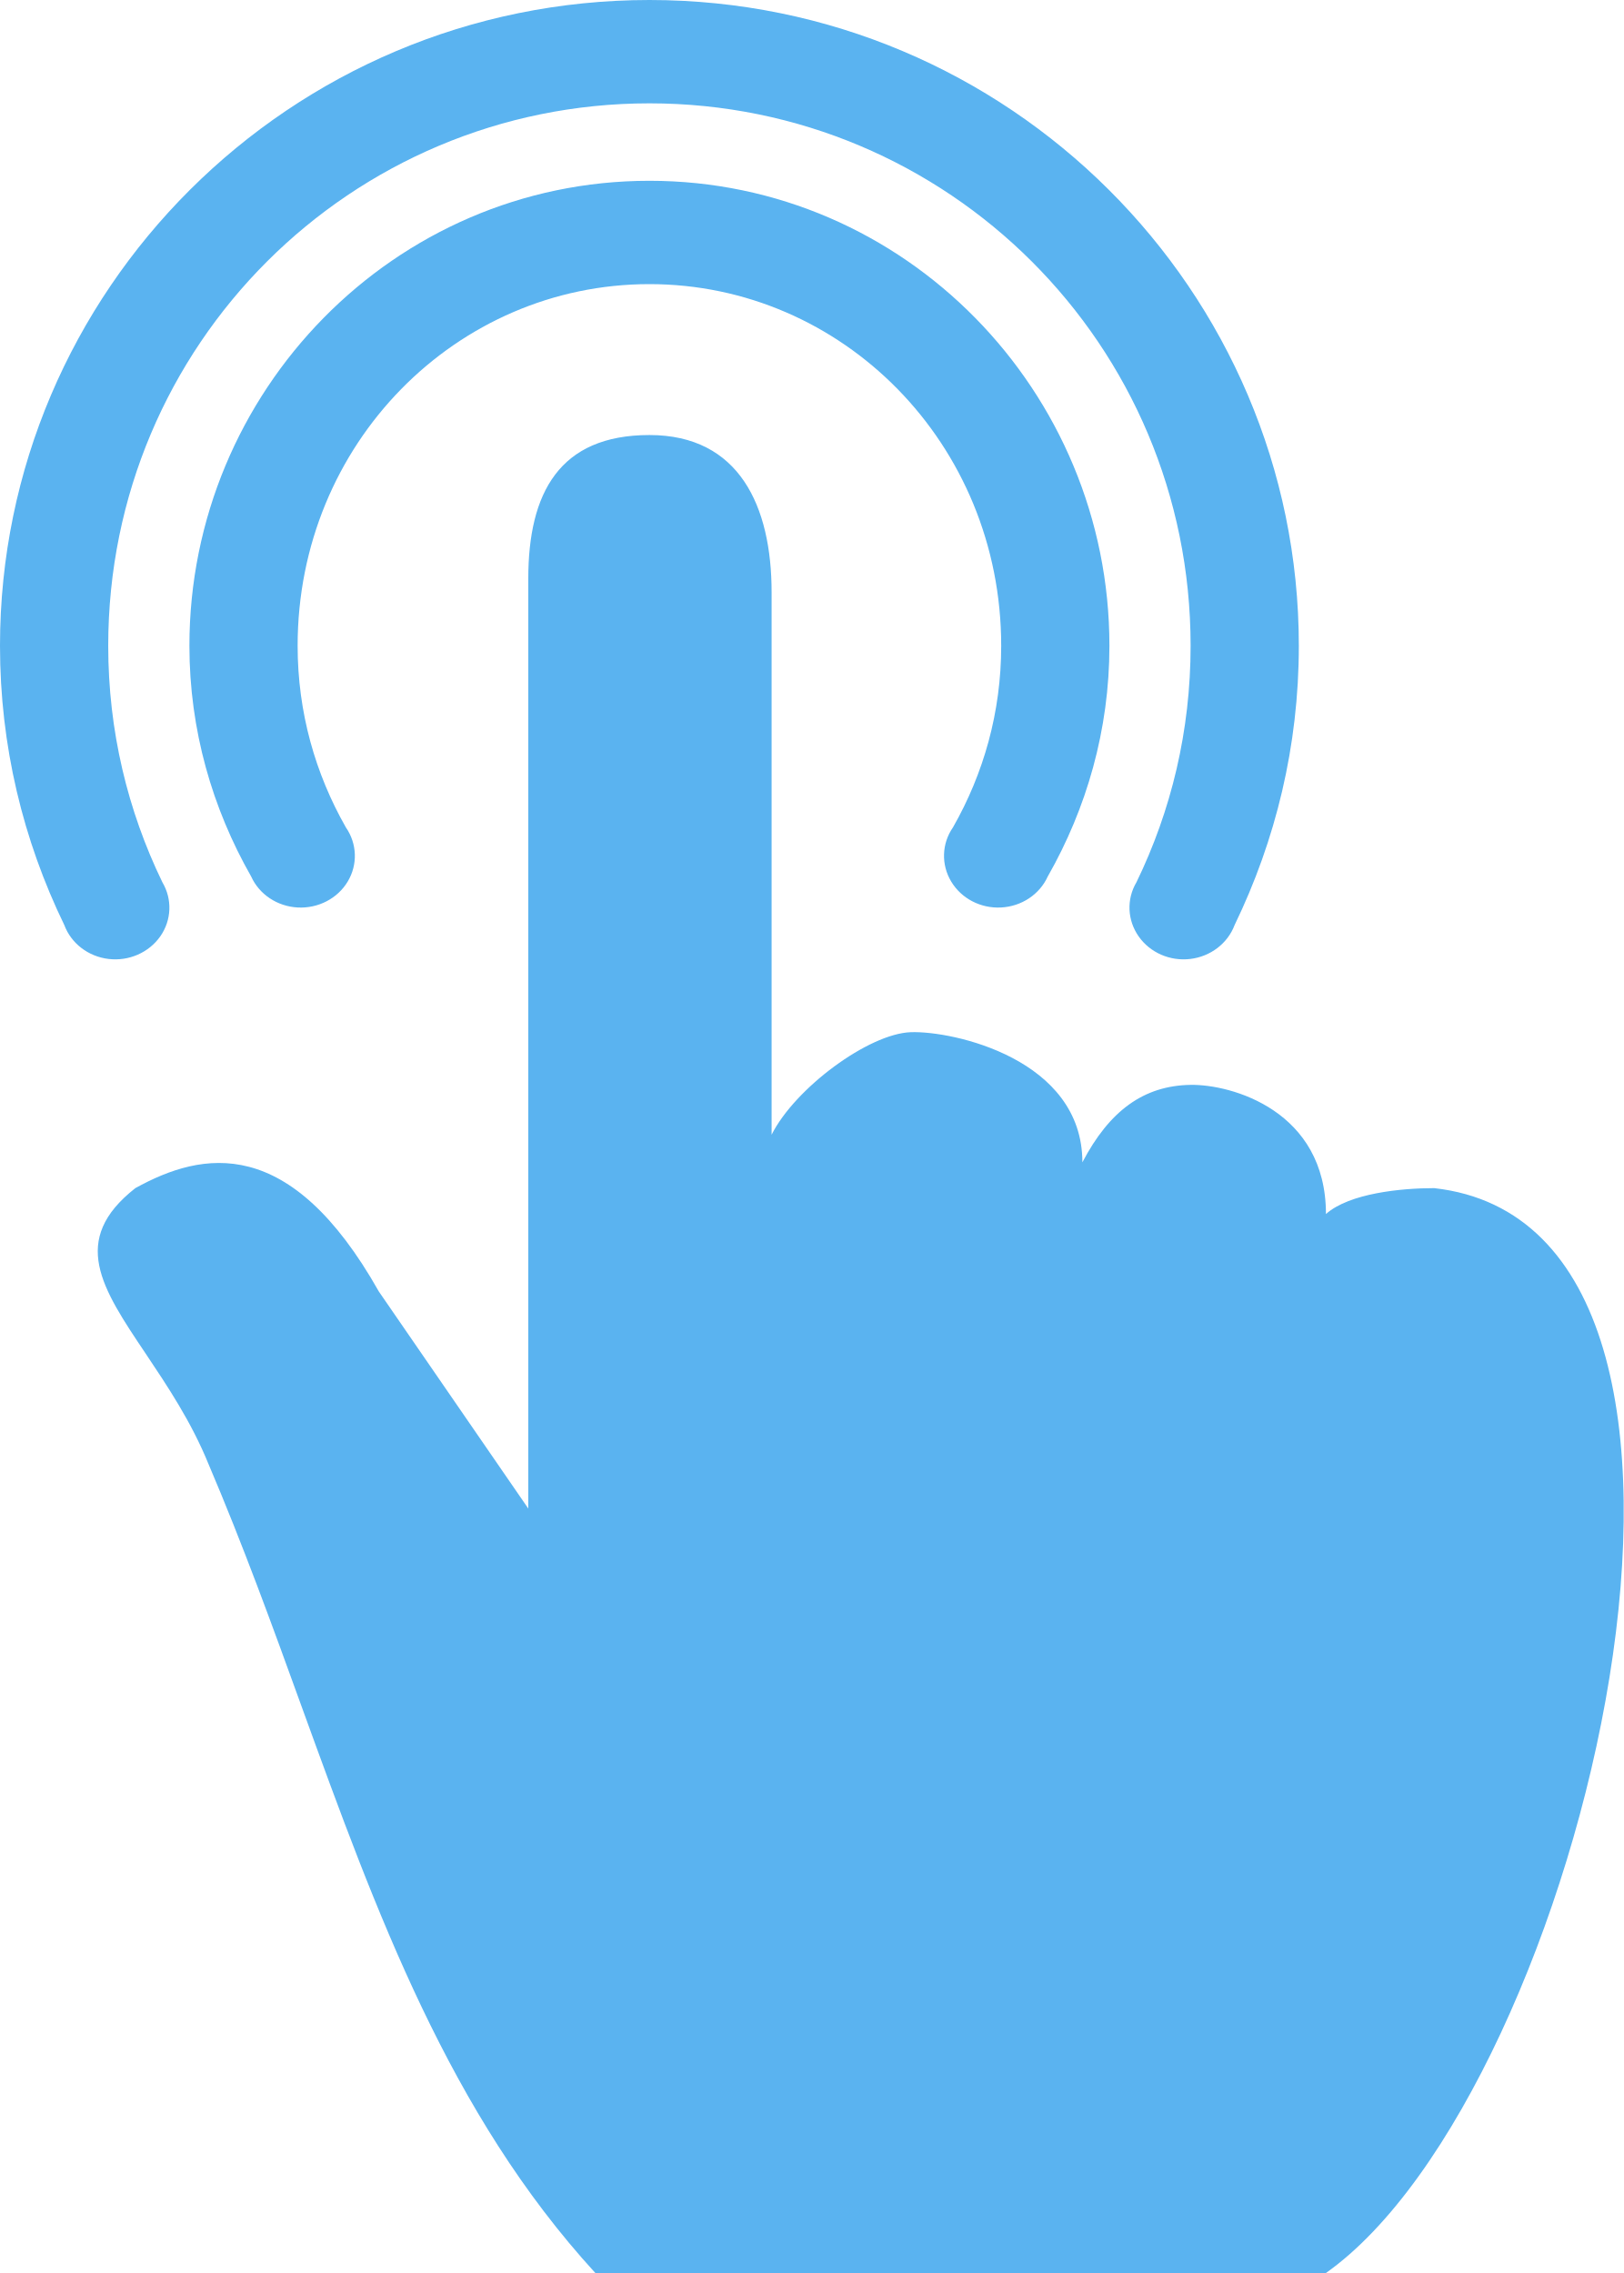
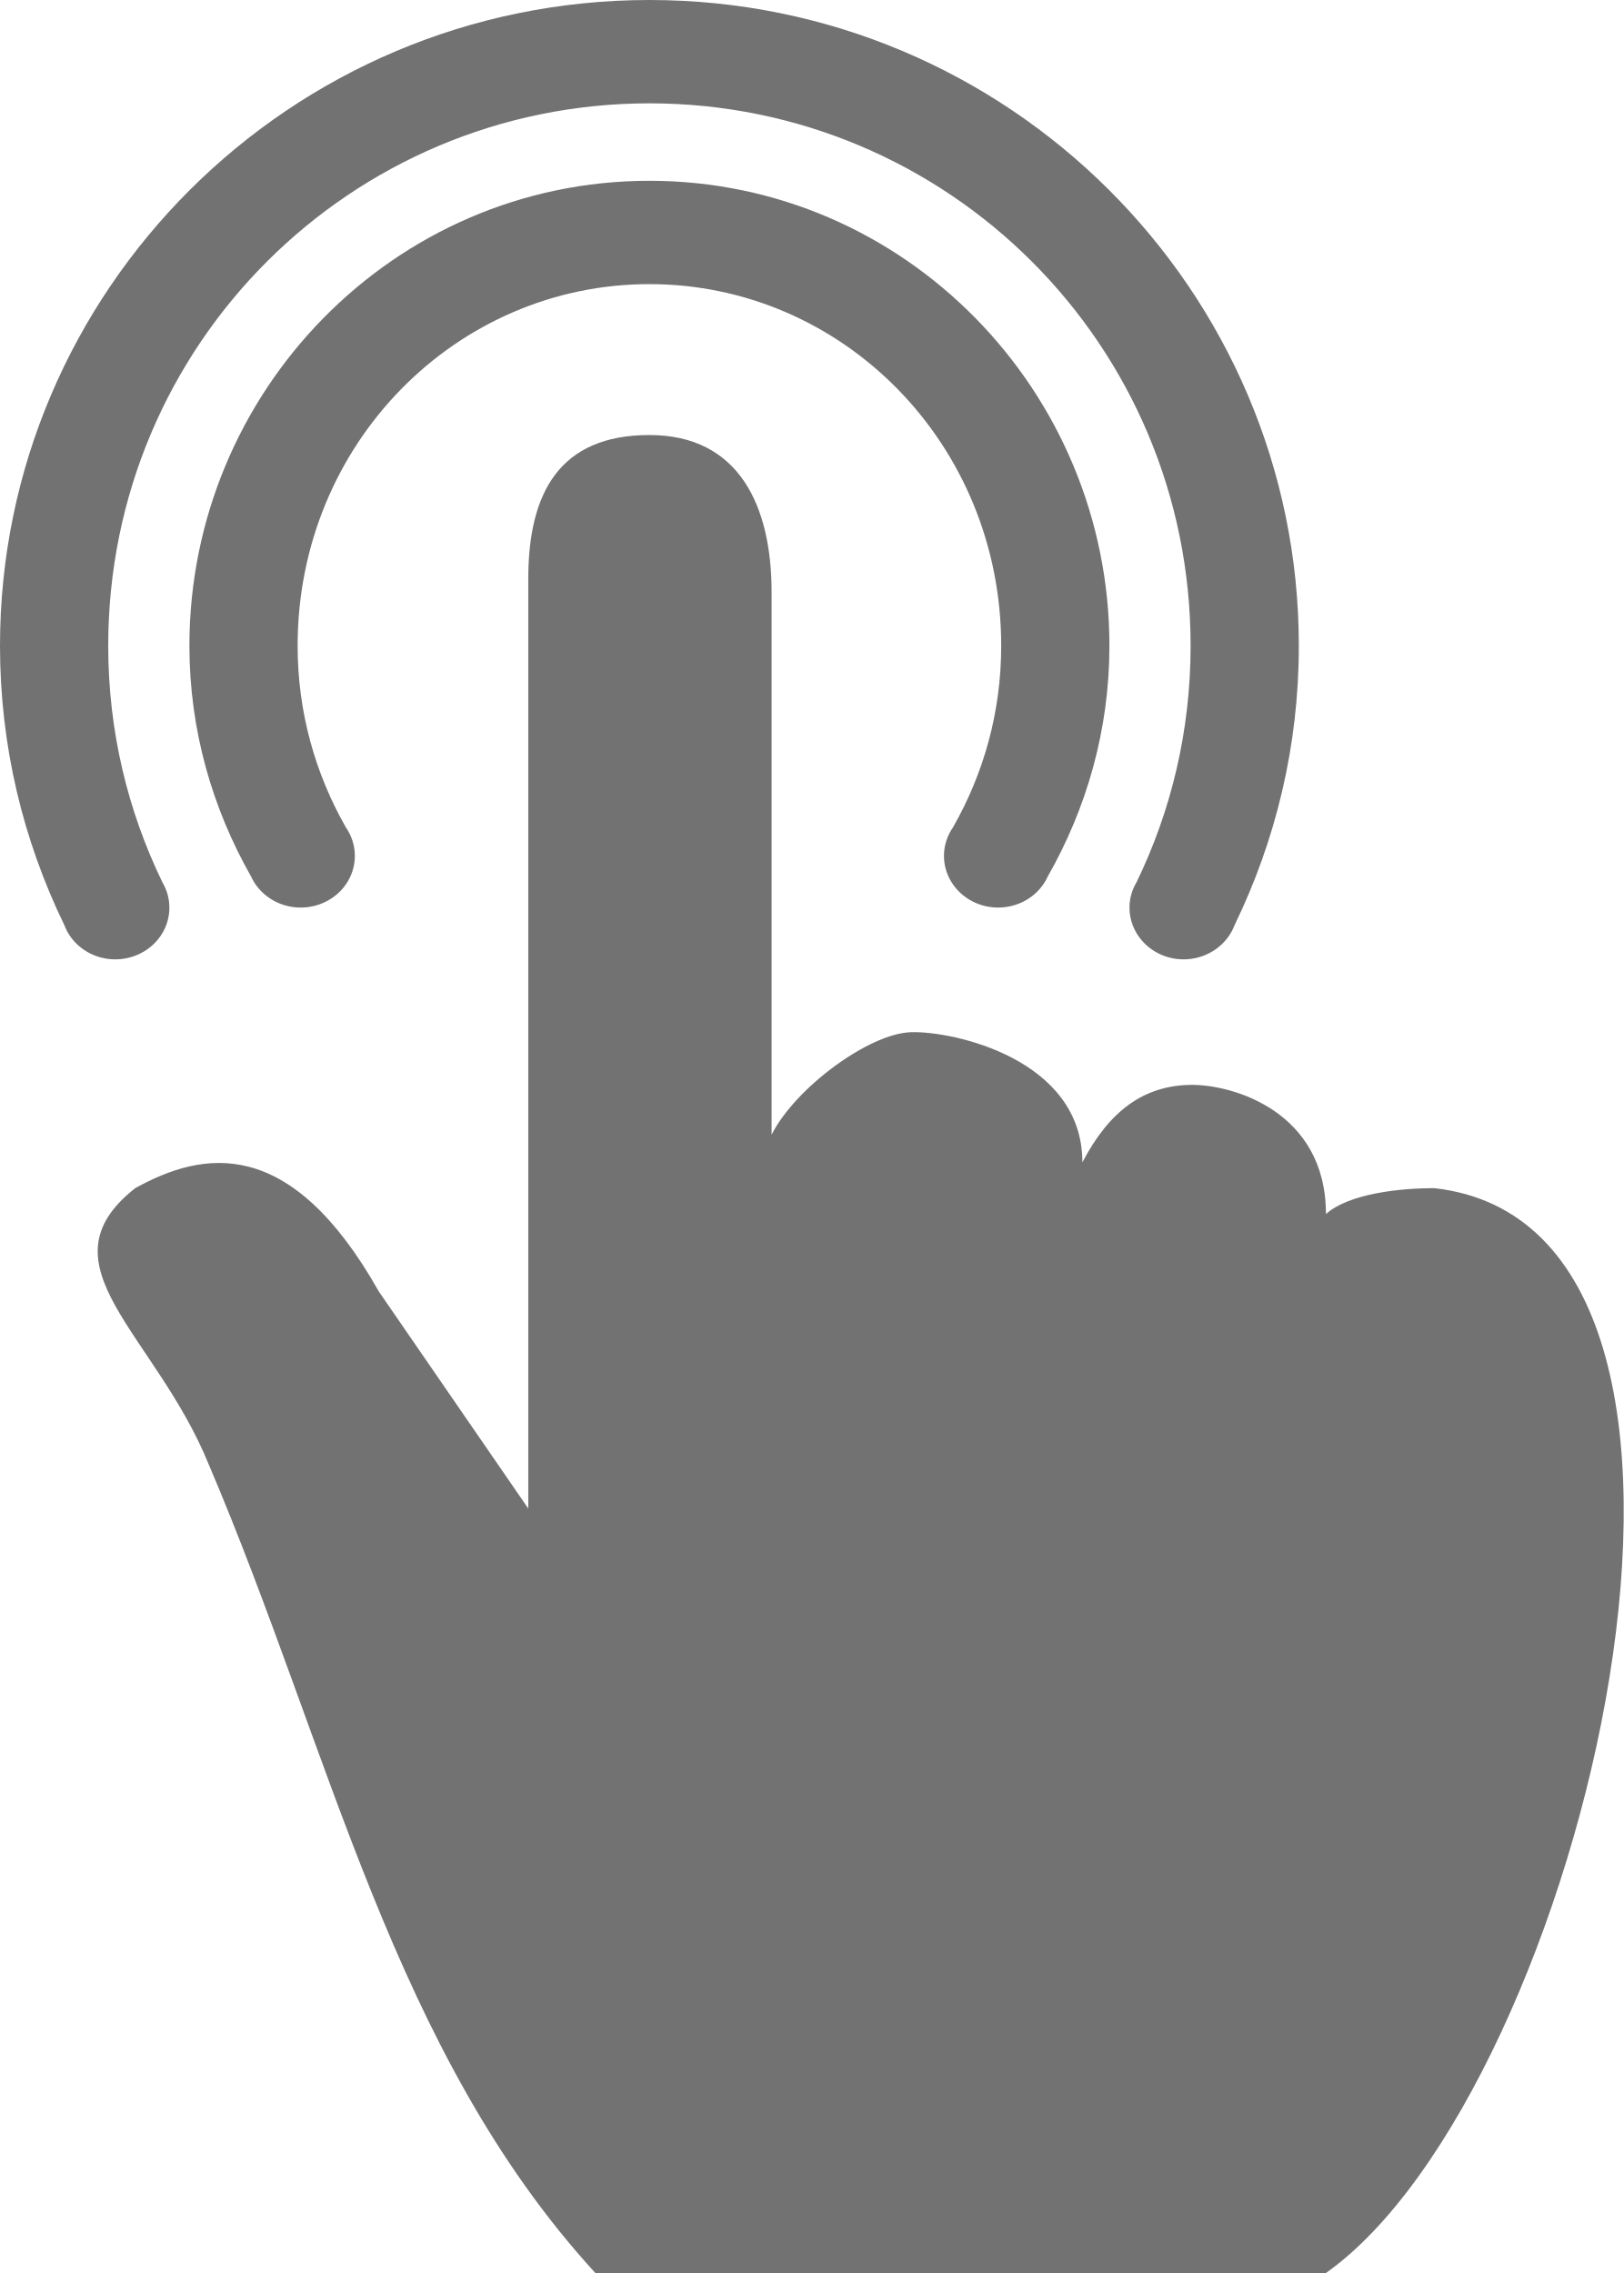
- <svg xmlns="http://www.w3.org/2000/svg" xmlns:xlink="http://www.w3.org/1999/xlink" width="20" height="28" viewBox="0 0 20 28" version="1.1">
-   <g id="Canvas" transform="translate(-1481 -1461)">
-     <g id="Shape">
-       <use xlink:href="#path0_fill" transform="translate(1481 1461)" fill="#5AB3F0" />
+ <svg xmlns="http://www.w3.org/2000/svg" width="20px" height="28px" viewBox="0 0 20 28" version="1.1">
+   <defs />
+   <g id="Page-1" stroke="none" stroke-width="1" fill-rule="evenodd">
+     <g id="Artboard-Copy-4" transform="translate(-1089, -63)" fill-rule="nonzero" fill="#727272">
+       <g id="Group-4" transform="translate(620, 34)">
+         <path d="M469,36.955 C469,38.189 469.285,39.35 469.792,40.395 C469.876,40.621 470.087,40.783 470.337,40.813 C470.587,40.843 470.834,40.735 470.974,40.535 C471.114,40.335 471.124,40.077 471,39.868 C470.573,38.987 470.333,38.003 470.333,36.955 C470.333,33.242 473.326,30.273 476.999,30.273 C480.672,30.273 483.665,33.242 483.665,36.955 C483.665,38.003 483.426,38.987 482.999,39.868 C482.874,40.077 482.885,40.335 483.025,40.535 C483.165,40.735 483.411,40.843 483.661,40.813 C483.911,40.783 484.122,40.621 484.207,40.395 C484.714,39.35 484.998,38.189 484.998,36.955 C484.998,32.584 481.426,29 476.999,29 C472.573,29 469,32.584 469,36.955 Z M476.999,31.227 C473.854,31.227 471.333,33.82 471.333,36.955 C471.333,37.993 471.616,38.959 472.093,39.798 C472.194,40.019 472.417,40.166 472.668,40.179 C472.92,40.192 473.158,40.068 473.283,39.859 C473.408,39.651 473.399,39.392 473.26,39.192 C472.884,38.531 472.666,37.775 472.666,36.955 C472.666,34.465 474.622,32.5 476.999,32.5 C479.376,32.5 481.332,34.465 481.332,36.955 C481.332,37.775 481.115,38.531 480.738,39.192 C480.599,39.392 480.59,39.651 480.715,39.859 C480.841,40.068 481.078,40.192 481.33,40.179 C481.582,40.166 481.804,40.019 481.905,39.798 C482.383,38.959 482.665,37.993 482.665,36.955 C482.665,33.82 480.145,31.227 476.999,31.227 Z M476.999,34.359 C475.892,34.359 475.507,35.071 475.507,36.129 L475.507,47.583 L473.666,44.909 C472.574,42.974 471.5,43.175 470.666,43.636 C469.463,44.582 470.912,45.422 471.57,47.037 C473.083,50.584 473.837,54.273 476.333,57 L485.332,57 C488.494,54.763 491.039,44.125 486.665,43.636 C486.264,43.636 485.621,43.698 485.332,43.955 C485.332,42.682 484.168,42.356 483.665,42.364 C483.088,42.373 482.665,42.682 482.332,43.318 C482.332,42.045 480.738,41.698 480.219,41.715 C479.7,41.733 478.793,42.403 478.504,42.978 L478.504,36.296 C478.504,35.238 478.107,34.359 476.999,34.359 Z" id="Shape-Copy-2" />
+       </g>
    </g>
  </g>
-   <defs>
-     <path id="path0_fill" fill-rule="evenodd" d="M 0 7.955C 0 9.189 0.285 10.35 0.792 11.395C 0.876 11.621 1.087 11.783 1.337 11.813C 1.587 11.843 1.833 11.735 1.974 11.535C 2.114 11.335 2.124 11.077 2 10.868C 1.573 9.987 1.333 9.003 1.333 7.955C 1.333 4.242 4.326 1.273 7.999 1.273C 11.672 1.273 14.665 4.242 14.665 7.955C 14.665 9.003 14.426 9.987 13.998 10.868C 13.874 11.077 13.885 11.335 14.025 11.535C 14.165 11.735 14.411 11.843 14.661 11.813C 14.911 11.783 15.122 11.621 15.207 11.395C 15.713 10.35 15.998 9.189 15.998 7.955C 15.998 3.584 12.425 0 7.999 0C 3.573 0 0 3.584 0 7.955ZM 7.999 2.227C 4.854 2.227 2.333 4.821 2.333 7.955C 2.333 8.993 2.616 9.959 3.094 10.798C 3.194 11.019 3.417 11.166 3.668 11.179C 3.92 11.192 4.158 11.068 4.283 10.859C 4.408 10.651 4.399 10.392 4.26 10.192C 3.884 9.531 3.666 8.775 3.666 7.955C 3.666 5.465 5.622 3.5 7.999 3.5C 10.376 3.5 12.332 5.465 12.332 7.955C 12.332 8.775 12.115 9.531 11.738 10.192C 11.599 10.392 11.591 10.651 11.716 10.859C 11.841 11.068 12.078 11.192 12.33 11.179C 12.582 11.166 12.804 11.019 12.905 10.798C 13.383 9.959 13.665 8.993 13.665 7.955C 13.665 4.821 11.145 2.227 7.999 2.227ZM 6.507 7.129C 6.507 6.071 6.891 5.359 7.999 5.359C 9.107 5.359 9.504 6.238 9.504 7.296L 9.504 13.978C 9.793 13.403 10.7 12.733 11.219 12.715C 11.738 12.697 13.332 13.045 13.332 14.318C 13.665 13.682 14.088 13.373 14.665 13.364C 15.168 13.356 16.332 13.682 16.332 14.955C 16.621 14.698 17.264 14.636 17.665 14.636C 22.039 15.125 19.494 25.763 16.332 28L 7.333 28C 5.534 26.035 4.64 23.57 3.714 21.019C 3.356 20.03 2.992 19.028 2.569 18.037C 2.356 17.512 2.058 17.069 1.796 16.677C 1.25 15.864 0.855 15.274 1.667 14.636C 2.5 14.175 3.574 13.974 4.666 15.909L 6.507 18.583L 6.507 7.129Z" />
-   </defs>
</svg>
